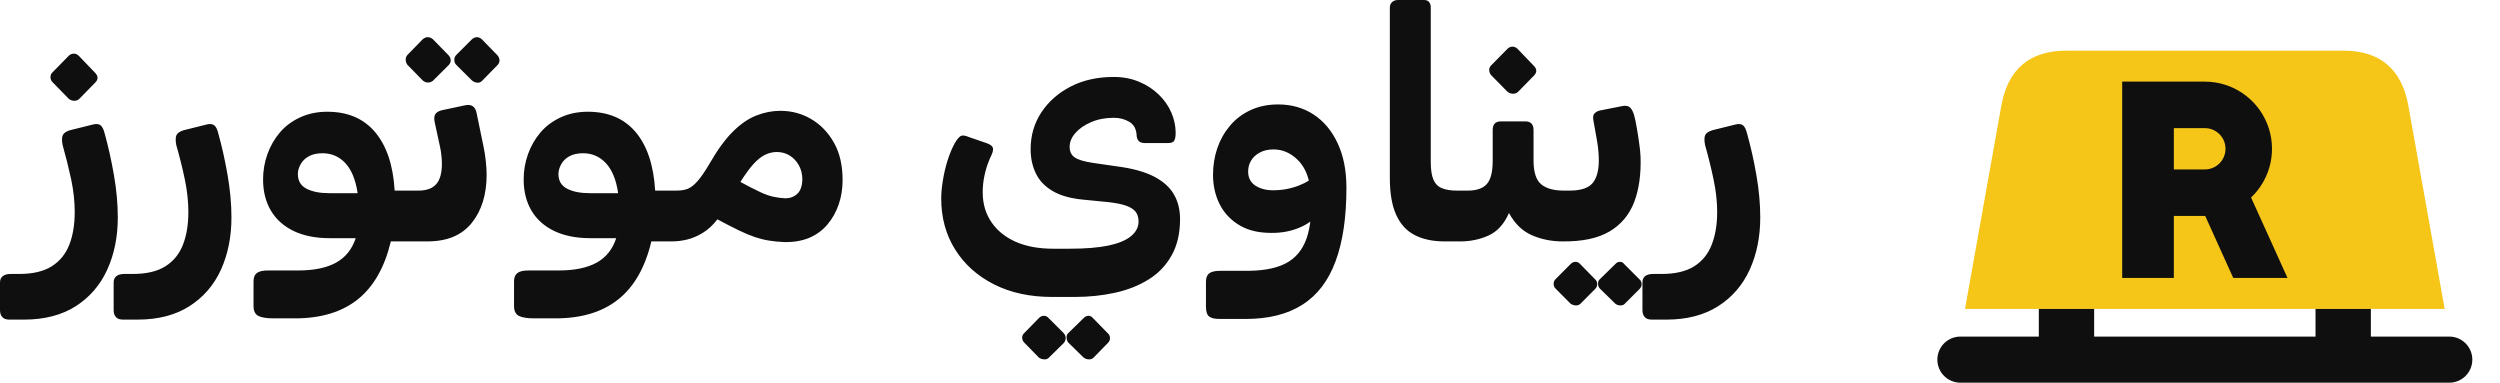
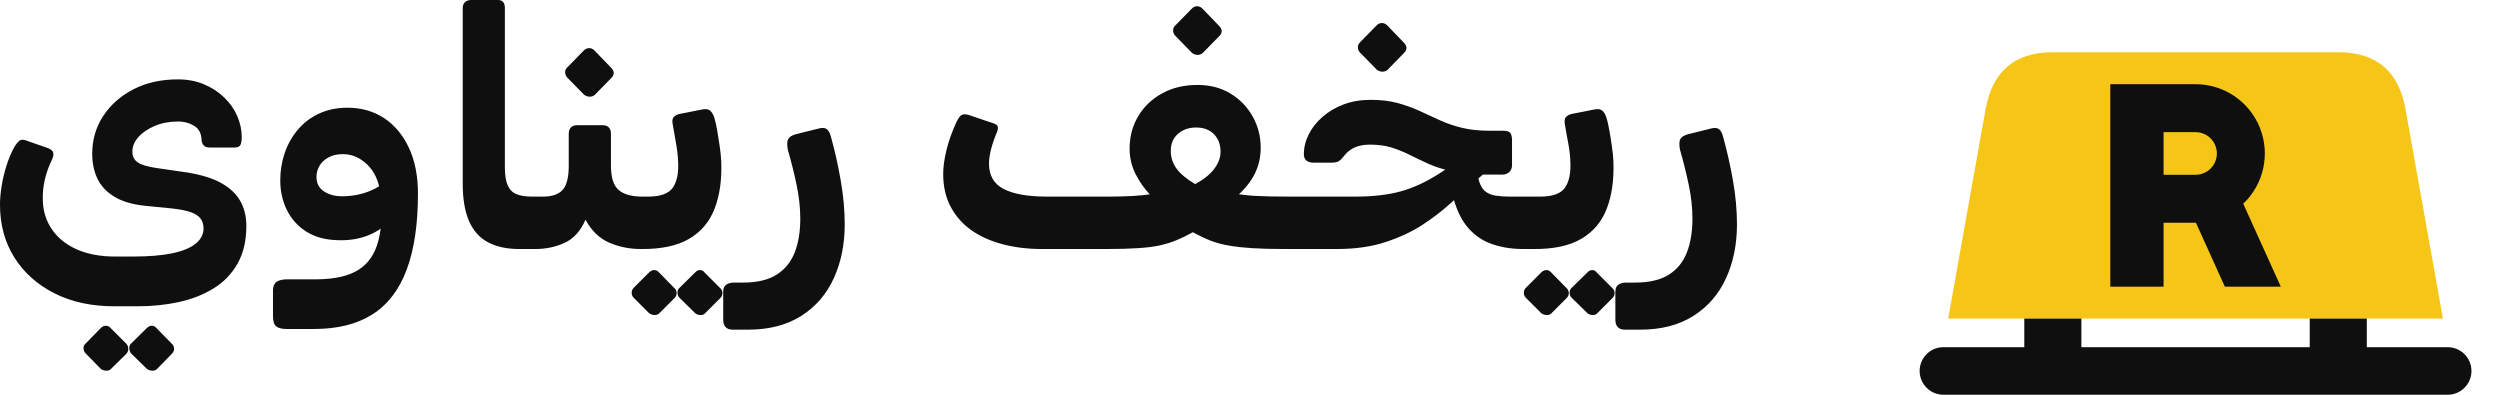
- <svg xmlns="http://www.w3.org/2000/svg" viewBox="0 0 301.15 46.1" width="301.15" height="46.1" role="img" aria-label="ريناوي موتورز" lang="ar" color="#0F0F10">
+ <svg xmlns="http://www.w3.org/2000/svg" viewBox="0 0 291.96 46.1" width="291.96" height="46.1" role="img" aria-label="ريخف ريناوي" lang="ar" color="#0F0F10">
  <g transform="translate(0 6.1)">
-     <g transform="matrix(1.1111 0 0 1.1111 230.04 0)">
+     <g transform="matrix(1.1111 0 0 1.1111 220.85 0)">
      <path fill="#F5C518" d="M6 28L9.93 6Q11 0 17 0H47Q53 0 54.07 6L58 28Z" />
      <path fill="#0F0F10" d="M23.04 3.36H32A7.28 7.28 0 0 1 37.012 15.921L40.96 24.64H35.08L32.039 17.92H28.64V24.64H23.04ZM28.64 8.4V12.88H32A2.24 2.24 0 0 0 32 8.4Z" />
      <path fill="#0F0F10" d="M14 28h6v3h-6zM44 28h6v3h-6zM5.5 31h53a2.5 2.5 0 0 1 0 5h-53a2.5 2.5 0 0 1 0-5z" />
    </g>
-     <path fill="currentColor" d="M2.88 32.4L1.12 32.4Q0.54 32.4 0.27 32.09Q0 31.79 0 31.25L0 27.94Q0 27.4 0.35 27.15Q0.69 26.9 1.27 26.9L2.31 26.9Q4.77 26.9 6.23 25.98Q7.69 25.06 8.35 23.38Q9 21.71 9 19.44Q9 17.56 8.58 15.54Q8.15 13.52 7.54 11.36Q7.38 10.52 7.58 10.15Q7.77 9.79 8.42 9.59L11.19 8.9Q11.77 8.75 12.1 8.98Q12.42 9.21 12.62 10.02Q13.27 12.36 13.73 15.02Q14.19 17.67 14.19 20.09Q14.19 23.59 12.92 26.38Q11.65 29.17 9.12 30.79Q6.58 32.4 2.88 32.4ZM11.46 3.86L9.54 5.82Q9.27 6.06 8.9 6.04Q8.54 6.02 8.27 5.79L6.35 3.82Q6.08 3.56 6.08 3.19Q6.08 2.82 6.35 2.59L8.27 0.63Q8.54 0.36 8.88 0.36Q9.23 0.36 9.5 0.63L11.38 2.59Q12.08 3.25 11.46 3.86ZM16.58 32.4L14.81 32.4Q14.23 32.4 13.96 32.09Q13.69 31.79 13.69 31.25L13.69 27.94Q13.69 27.4 14.04 27.15Q14.38 26.9 14.96 26.9L16 26.9Q18.46 26.9 19.92 25.98Q21.38 25.06 22.04 23.38Q22.69 21.71 22.69 19.44Q22.69 17.56 22.27 15.54Q21.85 13.52 21.23 11.36Q21.08 10.52 21.27 10.15Q21.46 9.79 22.12 9.59L24.88 8.9Q25.46 8.75 25.79 8.98Q26.12 9.21 26.31 10.02Q26.96 12.36 27.42 15.02Q27.88 17.67 27.88 20.09Q27.88 23.59 26.62 26.38Q25.35 29.17 22.81 30.79Q20.27 32.4 16.58 32.4ZM35.54 32.25L32.92 32.25Q31.73 32.25 31.13 31.96Q30.54 31.67 30.54 30.75L30.54 27.79Q30.54 27.09 30.94 26.79Q31.35 26.48 32.27 26.48L35.92 26.48Q38.77 26.48 40.48 25.54Q42.19 24.59 42.85 22.59L39.69 22.59Q37.19 22.59 35.38 21.73Q33.58 20.86 32.63 19.27Q31.69 17.67 31.69 15.52Q31.69 13.94 32.21 12.48Q32.73 11.02 33.71 9.86Q34.69 8.71 36.15 8.04Q37.62 7.36 39.42 7.36Q43.12 7.36 45.19 9.82Q47.27 12.29 47.54 16.86L50.08 16.86Q50.65 16.86 50.65 17.44L50.69 21.82Q50.69 22.98 49.54 22.98L47.08 22.98Q45.96 27.67 43.1 29.96Q40.23 32.25 35.54 32.25ZM39.65 17.17L43.08 17.17Q42.73 14.79 41.62 13.57Q40.5 12.36 38.85 12.36Q37.85 12.36 37.19 12.73Q36.54 13.09 36.21 13.69Q35.88 14.29 35.88 14.86Q35.88 16.09 36.92 16.63Q37.96 17.17 39.65 17.17ZM51.5 22.98L49.58 22.98Q49.27 22.98 49.12 22.79Q48.96 22.59 48.96 22.32L48.96 17.86Q48.96 17.32 49.27 17.09Q49.58 16.86 50.12 16.86L50.38 16.86Q51.88 16.86 52.56 16.07Q53.23 15.29 53.23 13.63Q53.23 13.13 53.17 12.61Q53.12 12.09 53 11.56L52.35 8.56Q52.23 7.9 52.48 7.59Q52.73 7.29 53.27 7.17L56 6.59Q57.19 6.32 57.42 7.56L58.23 11.48Q58.42 12.36 58.52 13.31Q58.62 14.25 58.62 14.94Q58.62 18.52 56.83 20.75Q55.04 22.98 51.5 22.98ZM54.04 1.75L52.15 3.63Q51.92 3.82 51.58 3.84Q51.23 3.86 50.92 3.59L49.08 1.71Q48.88 1.44 48.87 1.11Q48.85 0.79 49.08 0.52L50.92 -1.37Q51.23 -1.64 51.56 -1.62Q51.88 -1.6 52.15 -1.37L54 0.52Q54.27 0.79 54.29 1.13Q54.31 1.48 54.04 1.75ZM59.92 1.75L58.08 3.63Q57.81 3.9 57.46 3.86Q57.12 3.82 56.85 3.59L54.96 1.71Q54.73 1.48 54.73 1.11Q54.73 0.75 54.96 0.52L56.85 -1.37Q57.12 -1.6 57.42 -1.62Q57.73 -1.64 58.04 -1.37L59.88 0.52Q60.15 0.79 60.17 1.13Q60.19 1.48 59.92 1.75ZM66.92 32.25L64.31 32.25Q63.12 32.25 62.52 31.96Q61.92 31.67 61.92 30.75L61.92 27.79Q61.92 27.09 62.33 26.79Q62.73 26.48 63.65 26.48L67.31 26.48Q70.15 26.48 71.87 25.54Q73.58 24.59 74.23 22.59L71.08 22.59Q68.58 22.59 66.77 21.73Q64.96 20.86 64.02 19.27Q63.08 17.67 63.08 15.52Q63.08 13.94 63.6 12.48Q64.12 11.02 65.1 9.86Q66.08 8.71 67.54 8.04Q69 7.36 70.81 7.36Q74.5 7.36 76.58 9.82Q78.65 12.29 78.92 16.86L81.46 16.86Q82.04 16.86 82.04 17.44L82.08 21.82Q82.08 22.98 80.92 22.98L78.46 22.98Q77.35 27.67 74.48 29.96Q71.62 32.25 66.92 32.25ZM71.04 17.17L74.46 17.17Q74.12 14.79 73 13.57Q71.88 12.36 70.23 12.36Q69.23 12.36 68.58 12.73Q67.92 13.09 67.6 13.69Q67.27 14.29 67.27 14.86Q67.27 16.09 68.31 16.63Q69.35 17.17 71.04 17.17ZM94.5 23.06Q93.46 23.02 92.63 22.88Q91.81 22.75 90.94 22.46Q90.08 22.17 89 21.65Q87.92 21.13 86.42 20.32Q85.62 21.36 84.67 21.94Q83.73 22.52 82.79 22.75Q81.85 22.98 80.92 22.98Q80.35 22.98 80.35 22.4L80.35 18.02Q80.35 16.86 81.5 16.86Q82.27 16.86 82.83 16.65Q83.38 16.44 84 15.75Q84.62 15.06 85.46 13.63Q86.92 11.09 88.31 9.73Q89.69 8.36 91.12 7.81Q92.54 7.25 94 7.25Q96.04 7.25 97.73 8.25Q99.42 9.25 100.46 11.09Q101.5 12.94 101.5 15.59Q101.5 17.13 101.04 18.5Q100.58 19.86 99.69 20.92Q98.81 21.98 97.5 22.54Q96.19 23.09 94.5 23.06ZM94.58 17.79Q95.46 17.79 96.04 17.25Q96.62 16.71 96.65 15.52Q96.65 14.56 96.23 13.81Q95.81 13.06 95.12 12.63Q94.42 12.21 93.58 12.21Q92.85 12.21 92.17 12.54Q91.5 12.86 90.79 13.63Q90.08 14.4 89.19 15.82Q90.69 16.63 91.62 17.06Q92.54 17.48 93.21 17.61Q93.88 17.75 94.58 17.79ZM129.46 29.67L126.73 29.67Q122.73 29.67 119.73 28.15Q116.73 26.63 115.06 23.96Q113.38 21.29 113.38 17.82Q113.38 16.82 113.58 15.63Q113.77 14.44 114.13 13.27Q114.5 12.09 115 11.17Q115.35 10.56 115.67 10.32Q116 10.09 116.69 10.4L118.81 11.13Q119.38 11.32 119.56 11.61Q119.73 11.9 119.46 12.52Q118.88 13.71 118.62 14.9Q118.35 16.09 118.38 17.25Q118.42 19.21 119.46 20.71Q120.5 22.21 122.38 23.04Q124.27 23.86 126.85 23.86L128.88 23.86Q131.69 23.86 133.52 23.48Q135.35 23.09 136.25 22.34Q137.15 21.59 137.15 20.59Q137.15 19.86 136.79 19.4Q136.42 18.94 135.63 18.67Q134.85 18.4 133.54 18.25L130.38 17.94Q128.12 17.71 126.75 16.88Q125.38 16.06 124.77 14.77Q124.15 13.48 124.15 11.86Q124.15 9.4 125.44 7.44Q126.73 5.48 128.98 4.32Q131.23 3.17 134.15 3.17Q135.85 3.17 137.21 3.75Q138.58 4.32 139.58 5.29Q140.58 6.25 141.1 7.46Q141.62 8.67 141.62 9.9Q141.62 10.52 141.46 10.82Q141.31 11.13 140.73 11.13L137.88 11.13Q137 11.13 136.92 10.25Q136.88 9.09 136.06 8.59Q135.23 8.09 134.19 8.09Q132.65 8.09 131.44 8.61Q130.23 9.13 129.54 9.92Q128.85 10.71 128.85 11.59Q128.85 12.44 129.46 12.86Q130.08 13.29 131.65 13.52L134.54 13.94Q137.27 14.29 138.94 15.13Q140.62 15.98 141.38 17.27Q142.15 18.56 142.15 20.29Q142.15 22.86 141.13 24.67Q140.12 26.48 138.35 27.57Q136.58 28.67 134.29 29.17Q132 29.67 129.46 29.67ZM128.15 35.21L126.31 37.02Q126.12 37.21 125.77 37.19Q125.42 37.17 125.15 36.98L123.38 35.17Q123.15 34.94 123.13 34.59Q123.12 34.25 123.38 34.02L125.15 32.21Q125.42 31.94 125.75 31.94Q126.08 31.94 126.31 32.21L128.12 34.02Q128.35 34.25 128.37 34.59Q128.38 34.94 128.15 35.21ZM133.46 35.21L131.69 37.02Q131.46 37.21 131.13 37.19Q130.81 37.17 130.54 36.98L128.69 35.17Q128.5 34.94 128.48 34.57Q128.46 34.21 128.69 34.02L130.54 32.21Q130.81 31.94 131.12 31.94Q131.42 31.94 131.65 32.21L133.42 34.02Q133.69 34.25 133.71 34.59Q133.73 34.94 133.46 35.21ZM150.08 32.32L146.85 32.32Q146.08 32.32 145.67 32.04Q145.27 31.75 145.27 30.82L145.27 27.82Q145.27 27.13 145.67 26.82Q146.08 26.52 147 26.52L150.46 26.52Q153.58 26.48 155.27 25.4Q156.96 24.32 157.56 22.07Q158.15 19.82 157.92 16.4L162.19 16.52Q162.19 21.86 160.88 25.38Q159.58 28.9 156.88 30.61Q154.19 32.32 150.08 32.32ZM162.19 16.52L157.81 16.48Q157.54 14.32 156.27 13.11Q155 11.9 153.42 11.9Q152.42 11.9 151.73 12.29Q151.04 12.67 150.69 13.27Q150.35 13.86 150.35 14.56Q150.35 15.67 151.21 16.25Q152.08 16.82 153.35 16.82Q155 16.82 156.46 16.25Q157.92 15.67 158.54 14.94L158.96 19.44Q158.15 20.67 156.44 21.36Q154.73 22.06 152.62 21.94Q150.58 21.86 149.12 20.92Q147.65 19.98 146.88 18.42Q146.12 16.86 146.12 14.94Q146.12 13.29 146.63 11.77Q147.15 10.25 148.15 9.06Q149.15 7.86 150.63 7.17Q152.12 6.48 153.96 6.48Q156.38 6.48 158.23 7.69Q160.08 8.9 161.13 11.15Q162.19 13.4 162.19 16.52ZM175.92 22.98L174 22.98Q171.89 22.98 170.4 22.21Q168.92 21.44 168.17 19.75Q167.42 18.06 167.42 15.36L167.42 -5.18Q167.42 -5.6 167.69 -5.85Q167.96 -6.1 168.42 -6.1L171.54 -6.1Q171.96 -6.1 172.15 -5.85Q172.35 -5.6 172.35 -5.21L172.35 13.4Q172.35 14.79 172.67 15.54Q173 16.29 173.69 16.57Q174.39 16.86 175.5 16.86L176.5 16.86Q177.08 16.86 177.08 17.44L177.08 21.82Q177.08 22.98 175.92 22.98ZM175.92 22.98Q175.35 22.98 175.35 22.36L175.35 18.02Q175.35 16.86 176.5 16.86L176.81 16.86Q178.39 16.86 179.1 16.07Q179.81 15.29 179.81 13.25L179.81 9.56Q179.81 8.52 180.81 8.52L183.73 8.52Q184.73 8.52 184.73 9.56L184.73 13.25Q184.73 15.32 185.64 16.09Q186.54 16.86 188.39 16.86L188.81 16.86Q189.39 16.86 189.39 17.44L189.39 21.82Q189.39 22.98 188.23 22.98Q186.23 22.98 184.52 22.23Q182.81 21.48 181.77 19.56Q180.89 21.56 179.31 22.27Q177.73 22.98 175.92 22.98ZM184.77 3.02L182.85 4.98Q182.58 5.21 182.21 5.19Q181.85 5.17 181.58 4.94L179.65 2.98Q179.39 2.71 179.39 2.34Q179.39 1.98 179.65 1.75L181.58 -0.21Q181.85 -0.48 182.19 -0.48Q182.54 -0.48 182.81 -0.21L184.69 1.75Q185.39 2.4 184.77 3.02ZM188.23 22.98Q187.96 22.98 187.81 22.79Q187.65 22.59 187.65 22.32L187.65 17.94Q187.65 16.86 188.81 16.86L189.08 16.86Q191.23 16.86 191.96 15.81Q192.69 14.75 192.58 12.71Q192.54 11.71 192.33 10.59Q192.12 9.48 191.96 8.52Q191.81 7.82 192.08 7.56Q192.35 7.29 192.73 7.21L195.46 6.67Q196.08 6.56 196.39 6.88Q196.69 7.21 196.85 7.79Q197 8.32 197.15 9.21Q197.31 10.09 197.44 11.04Q197.58 11.98 197.62 12.75Q197.73 15.94 196.85 18.25Q195.96 20.56 193.87 21.79Q191.77 23.02 188.23 22.98ZM192.15 28.71L190.35 30.52Q190.12 30.71 189.79 30.69Q189.46 30.67 189.19 30.48L187.39 28.67Q187.15 28.44 187.15 28.09Q187.15 27.75 187.39 27.52L189.19 25.71Q189.46 25.44 189.79 25.44Q190.12 25.44 190.35 25.71L192.12 27.52Q192.39 27.75 192.4 28.09Q192.42 28.44 192.15 28.71ZM197.5 28.71L195.69 30.52Q195.5 30.71 195.15 30.69Q194.81 30.67 194.58 30.48L192.73 28.67Q192.5 28.44 192.5 28.07Q192.5 27.71 192.73 27.52L194.58 25.71Q194.81 25.44 195.14 25.44Q195.46 25.44 195.65 25.71L197.46 27.52Q197.73 27.75 197.75 28.09Q197.77 28.44 197.5 28.71ZM200.73 32.4L198.96 32.4Q198.39 32.4 198.12 32.09Q197.85 31.79 197.85 31.25L197.85 27.94Q197.85 27.4 198.19 27.15Q198.54 26.9 199.12 26.9L200.15 26.9Q202.62 26.9 204.08 25.98Q205.54 25.06 206.19 23.38Q206.85 21.71 206.85 19.44Q206.85 17.56 206.42 15.54Q206 13.52 205.39 11.36Q205.23 10.52 205.42 10.15Q205.62 9.79 206.27 9.59L209.04 8.9Q209.62 8.75 209.94 8.98Q210.27 9.21 210.46 10.02Q211.12 12.36 211.58 15.02Q212.04 17.67 212.04 20.09Q212.04 23.59 210.77 26.38Q209.5 29.17 206.96 30.79Q204.42 32.4 200.73 32.4Z" />
+     <path fill="currentColor" d="M16.08 29.67L13.35 29.67Q9.35 29.67 6.35 28.15Q3.35 26.63 1.67 23.96Q0 21.29 0 17.82Q0 16.82 0.19 15.63Q0.38 14.44 0.75 13.27Q1.12 12.09 1.62 11.17Q1.96 10.56 2.29 10.32Q2.62 10.09 3.31 10.4L5.42 11.13Q6 11.32 6.17 11.61Q6.35 11.9 6.08 12.52Q5.5 13.71 5.23 14.9Q4.96 16.09 5 17.25Q5.04 19.21 6.08 20.71Q7.12 22.21 9 23.04Q10.88 23.86 13.46 23.86L15.5 23.86Q18.31 23.86 20.13 23.48Q21.96 23.09 22.87 22.34Q23.77 21.59 23.77 20.59Q23.77 19.86 23.4 19.4Q23.04 18.94 22.25 18.67Q21.46 18.4 20.15 18.25L17 17.94Q14.73 17.71 13.37 16.88Q12 16.06 11.38 14.77Q10.77 13.48 10.77 11.86Q10.77 9.4 12.06 7.44Q13.35 5.48 15.6 4.32Q17.85 3.17 20.77 3.17Q22.46 3.17 23.83 3.75Q25.19 4.32 26.19 5.29Q27.19 6.25 27.71 7.46Q28.23 8.67 28.23 9.9Q28.23 10.52 28.08 10.82Q27.92 11.13 27.35 11.13L24.5 11.13Q23.62 11.13 23.54 10.25Q23.5 9.09 22.67 8.59Q21.85 8.09 20.81 8.09Q19.27 8.09 18.06 8.61Q16.85 9.13 16.15 9.92Q15.46 10.71 15.46 11.59Q15.46 12.44 16.08 12.86Q16.69 13.29 18.27 13.52L21.15 13.94Q23.88 14.29 25.56 15.13Q27.23 15.98 28 17.27Q28.77 18.56 28.77 20.29Q28.77 22.86 27.75 24.67Q26.73 26.48 24.96 27.57Q23.19 28.67 20.9 29.17Q18.62 29.67 16.08 29.67ZM14.77 35.21L12.92 37.02Q12.73 37.21 12.38 37.19Q12.04 37.17 11.77 36.98L10 35.17Q9.77 34.94 9.75 34.59Q9.73 34.25 10 34.02L11.77 32.21Q12.04 31.94 12.37 31.94Q12.69 31.94 12.92 32.21L14.73 34.02Q14.96 34.25 14.98 34.59Q15 34.94 14.77 35.21ZM20.08 35.21L18.31 37.02Q18.08 37.21 17.75 37.19Q17.42 37.17 17.15 36.98L15.31 35.17Q15.12 34.94 15.1 34.57Q15.08 34.21 15.31 34.02L17.15 32.21Q17.42 31.94 17.73 31.94Q18.04 31.94 18.27 32.21L20.04 34.02Q20.31 34.25 20.33 34.59Q20.35 34.94 20.08 35.21ZM36.69 32.32L33.46 32.32Q32.69 32.32 32.29 32.04Q31.88 31.75 31.88 30.82L31.88 27.82Q31.88 27.13 32.29 26.82Q32.69 26.52 33.62 26.52L37.08 26.52Q40.19 26.48 41.88 25.4Q43.58 24.32 44.17 22.07Q44.77 19.82 44.54 16.4L48.81 16.52Q48.81 21.86 47.5 25.38Q46.19 28.9 43.5 30.61Q40.81 32.32 36.69 32.32ZM48.81 16.52L44.42 16.48Q44.15 14.32 42.88 13.11Q41.62 11.9 40.04 11.9Q39.04 11.9 38.35 12.29Q37.65 12.67 37.31 13.27Q36.96 13.86 36.96 14.56Q36.96 15.67 37.83 16.25Q38.69 16.82 39.96 16.82Q41.62 16.82 43.08 16.25Q44.54 15.67 45.15 14.94L45.58 19.44Q44.77 20.67 43.06 21.36Q41.35 22.06 39.23 21.94Q37.19 21.86 35.73 20.92Q34.27 19.98 33.5 18.42Q32.73 16.86 32.73 14.94Q32.73 13.29 33.25 11.77Q33.77 10.25 34.77 9.06Q35.77 7.86 37.25 7.17Q38.73 6.48 40.58 6.48Q43 6.48 44.85 7.69Q46.69 8.9 47.75 11.15Q48.81 13.4 48.81 16.52ZM62.54 22.98L60.62 22.98Q58.5 22.98 57.02 22.21Q55.54 21.44 54.79 19.75Q54.04 18.06 54.04 15.36L54.04 -5.18Q54.04 -5.6 54.31 -5.85Q54.58 -6.1 55.04 -6.1L58.15 -6.1Q58.58 -6.1 58.77 -5.85Q58.96 -5.6 58.96 -5.21L58.96 13.4Q58.96 14.79 59.29 15.54Q59.62 16.29 60.31 16.57Q61 16.86 62.12 16.86L63.12 16.86Q63.69 16.86 63.69 17.44L63.69 21.82Q63.69 22.98 62.54 22.98ZM62.54 22.98Q61.96 22.98 61.96 22.36L61.96 18.02Q61.96 16.86 63.12 16.86L63.42 16.86Q65 16.86 65.71 16.07Q66.42 15.29 66.42 13.25L66.42 9.56Q66.42 8.52 67.42 8.52L70.35 8.52Q71.35 8.52 71.35 9.56L71.35 13.25Q71.35 15.32 72.25 16.09Q73.15 16.86 75 16.86L75.42 16.86Q76 16.86 76 17.44L76 21.82Q76 22.98 74.85 22.98Q72.85 22.98 71.13 22.23Q69.42 21.48 68.38 19.56Q67.5 21.56 65.92 22.27Q64.35 22.98 62.54 22.98ZM71.38 3.02L69.46 4.98Q69.19 5.21 68.83 5.19Q68.46 5.17 68.19 4.94L66.27 2.98Q66 2.71 66 2.34Q66 1.98 66.27 1.75L68.19 -0.21Q68.46 -0.48 68.81 -0.48Q69.15 -0.48 69.42 -0.21L71.31 1.75Q72 2.4 71.38 3.02ZM74.85 22.98Q74.58 22.98 74.42 22.79Q74.27 22.59 74.27 22.32L74.27 17.94Q74.27 16.86 75.42 16.86L75.69 16.86Q77.85 16.86 78.58 15.81Q79.31 14.75 79.19 12.71Q79.15 11.71 78.94 10.59Q78.73 9.48 78.58 8.52Q78.42 7.82 78.69 7.56Q78.96 7.29 79.35 7.21L82.08 6.67Q82.69 6.56 83 6.88Q83.31 7.21 83.46 7.79Q83.62 8.32 83.77 9.21Q83.92 10.09 84.06 11.04Q84.19 11.98 84.23 12.75Q84.35 15.94 83.46 18.25Q82.58 20.56 80.48 21.79Q78.38 23.02 74.85 22.98ZM78.77 28.71L76.96 30.52Q76.73 30.71 76.4 30.69Q76.08 30.67 75.81 30.48L74 28.67Q73.77 28.44 73.77 28.09Q73.77 27.75 74 27.52L75.81 25.71Q76.08 25.44 76.4 25.44Q76.73 25.44 76.96 25.71L78.73 27.52Q79 27.75 79.02 28.09Q79.04 28.44 78.77 28.71ZM84.12 28.71L82.31 30.52Q82.12 30.71 81.77 30.69Q81.42 30.67 81.19 30.48L79.35 28.67Q79.12 28.44 79.12 28.07Q79.12 27.71 79.35 27.52L81.19 25.71Q81.42 25.44 81.75 25.44Q82.08 25.44 82.27 25.71L84.08 27.52Q84.35 27.75 84.37 28.09Q84.38 28.44 84.12 28.71ZM87.35 32.4L85.58 32.4Q85 32.4 84.73 32.09Q84.46 31.79 84.46 31.25L84.46 27.94Q84.46 27.4 84.81 27.15Q85.15 26.9 85.73 26.9L86.77 26.9Q89.23 26.9 90.69 25.98Q92.15 25.06 92.81 23.38Q93.46 21.71 93.46 19.44Q93.46 17.56 93.04 15.54Q92.62 13.52 92 11.36Q91.85 10.52 92.04 10.15Q92.23 9.79 92.88 9.59L95.65 8.9Q96.23 8.75 96.56 8.98Q96.88 9.21 97.08 10.02Q97.73 12.36 98.19 15.02Q98.65 17.67 98.65 20.09Q98.65 23.59 97.38 26.38Q96.12 29.17 93.58 30.79Q91.04 32.4 87.35 32.4ZM129.23 22.98L121.69 22.98Q119.19 22.98 117.08 22.42Q114.96 21.86 113.42 20.77Q111.88 19.67 111.02 18.04Q110.15 16.4 110.15 14.21Q110.15 13.02 110.52 11.48Q110.88 9.94 111.69 8.17Q112 7.52 112.29 7.34Q112.58 7.17 113.12 7.32L115.62 8.17Q116.19 8.32 116.42 8.52Q116.65 8.71 116.46 9.25Q115.5 11.52 115.5 13.02Q115.5 15.09 117.23 15.98Q118.96 16.86 122.27 16.86L129.46 16.86Q130.88 16.86 132.23 16.79Q133.58 16.71 134.27 16.59Q133.31 15.59 132.62 14.23Q131.92 12.86 131.92 11.25Q131.92 9.17 132.92 7.48Q133.92 5.79 135.71 4.81Q137.5 3.82 139.85 3.82Q142.04 3.82 143.69 4.82Q145.35 5.82 146.29 7.5Q147.23 9.17 147.23 11.17Q147.23 12.67 146.62 14.02Q146 15.36 144.69 16.59Q145.58 16.71 146.44 16.77Q147.31 16.82 148.31 16.84Q149.31 16.86 150.62 16.86Q150.92 16.86 151.12 17.06Q151.31 17.25 151.31 17.56L151.31 21.59Q151.31 22.98 149.92 22.98Q147.73 22.98 146.23 22.88Q144.73 22.79 143.58 22.59Q142.42 22.4 141.42 22.02Q140.42 21.63 139.31 21.02Q138.27 21.59 137.38 21.96Q136.5 22.32 135.44 22.56Q134.38 22.79 132.9 22.88Q131.42 22.98 129.23 22.98ZM139.58 15.4Q141.08 14.59 141.81 13.61Q142.54 12.63 142.54 11.63Q142.54 10.36 141.77 9.57Q141 8.79 139.69 8.79Q138.42 8.79 137.58 9.52Q136.73 10.25 136.73 11.52Q136.73 12.67 137.4 13.59Q138.08 14.52 139.58 15.4ZM142.38 -1.87L140.46 0.09Q140.19 0.32 139.83 0.31Q139.46 0.29 139.19 0.06L137.27 -1.91Q137 -2.18 137 -2.54Q137 -2.91 137.27 -3.14L139.19 -5.1Q139.46 -5.37 139.81 -5.37Q140.15 -5.37 140.42 -5.1L142.31 -3.14Q143 -2.48 142.38 -1.87ZM156.12 22.98L150.15 22.98Q149.58 22.98 149.58 22.4L149.58 18.02Q149.58 16.86 150.73 16.86L158.27 16.86Q161.35 16.86 163.58 16.25Q165.81 15.63 168.08 14.17L171.73 11.79L174.12 13.44L169.23 17.79Q167.92 18.98 166.1 20.17Q164.27 21.36 161.81 22.17Q159.35 22.98 156.12 22.98ZM179.04 22.98L177.89 22.98Q175.73 22.98 174.02 22.32Q172.31 21.67 171.15 20.13Q170 18.59 169.46 15.86L172.5 12.98Q172.5 14.32 172.75 15.11Q173 15.9 173.48 16.27Q173.96 16.63 174.67 16.75Q175.39 16.86 176.35 16.86L179.62 16.86Q179.92 16.86 180.06 17.06Q180.19 17.25 180.19 17.52L180.19 21.9Q180.19 22.44 179.89 22.71Q179.58 22.98 179.04 22.98ZM175.46 14.29L172.92 14.29L172.69 14.17Q170.73 14.17 169.31 13.84Q167.89 13.52 166.75 13Q165.62 12.48 164.62 11.98Q163.62 11.48 162.52 11.13Q161.42 10.79 160 10.79Q158.96 10.79 158.23 11.11Q157.5 11.44 157.04 12.02Q156.65 12.52 156.37 12.71Q156.08 12.9 155.42 12.9L153.46 12.9Q152.27 12.9 152.27 11.9Q152.27 10.71 152.85 9.57Q153.42 8.44 154.46 7.54Q155.5 6.63 156.92 6.09Q158.35 5.56 160.08 5.56Q161.81 5.56 163.17 5.92Q164.54 6.29 165.71 6.82Q166.89 7.36 168.1 7.92Q169.31 8.48 170.71 8.82Q172.12 9.17 174 9.17L175.58 9.17Q176.19 9.17 176.39 9.44Q176.58 9.71 176.58 10.29L176.58 13.21Q176.58 13.67 176.27 13.98Q175.96 14.29 175.46 14.29ZM163.96 0.09L162.04 2.06Q161.77 2.29 161.4 2.27Q161.04 2.25 160.77 2.02L158.85 0.06Q158.58 -0.21 158.58 -0.58Q158.58 -0.94 158.85 -1.18L160.77 -3.14Q161.04 -3.41 161.38 -3.41Q161.73 -3.41 162 -3.14L163.89 -1.18Q164.58 -0.52 163.96 0.09ZM179.04 22.98Q178.77 22.98 178.62 22.79Q178.46 22.59 178.46 22.32L178.46 17.94Q178.46 16.86 179.62 16.86L179.89 16.86Q182.04 16.86 182.77 15.81Q183.5 14.75 183.39 12.71Q183.35 11.71 183.14 10.59Q182.92 9.48 182.77 8.52Q182.62 7.82 182.89 7.56Q183.15 7.29 183.54 7.21L186.27 6.67Q186.89 6.56 187.19 6.88Q187.5 7.21 187.65 7.79Q187.81 8.32 187.96 9.21Q188.12 10.09 188.25 11.04Q188.39 11.98 188.42 12.75Q188.54 15.94 187.65 18.25Q186.77 20.56 184.67 21.79Q182.58 23.02 179.04 22.98ZM182.96 28.71L181.15 30.52Q180.92 30.71 180.6 30.69Q180.27 30.67 180 30.48L178.19 28.67Q177.96 28.44 177.96 28.09Q177.96 27.75 178.19 27.52L180 25.71Q180.27 25.44 180.6 25.44Q180.92 25.44 181.15 25.71L182.92 27.52Q183.19 27.75 183.21 28.09Q183.23 28.44 182.96 28.71ZM188.31 28.71L186.5 30.52Q186.31 30.71 185.96 30.69Q185.62 30.67 185.39 30.48L183.54 28.67Q183.31 28.44 183.31 28.07Q183.31 27.71 183.54 27.52L185.39 25.71Q185.62 25.44 185.94 25.44Q186.27 25.44 186.46 25.71L188.27 27.52Q188.54 27.75 188.56 28.09Q188.58 28.44 188.31 28.71ZM191.54 32.4L189.77 32.4Q189.19 32.4 188.92 32.09Q188.65 31.79 188.65 31.25L188.65 27.94Q188.65 27.4 189 27.15Q189.35 26.9 189.92 26.9L190.96 26.9Q193.42 26.9 194.89 25.98Q196.35 25.06 197 23.38Q197.65 21.71 197.65 19.44Q197.65 17.56 197.23 15.54Q196.81 13.52 196.19 11.36Q196.04 10.52 196.23 10.15Q196.42 9.79 197.08 9.59L199.85 8.9Q200.42 8.75 200.75 8.98Q201.08 9.21 201.27 10.02Q201.92 12.36 202.39 15.02Q202.85 17.67 202.85 20.09Q202.85 23.59 201.58 26.38Q200.31 29.17 197.77 30.79Q195.23 32.4 191.54 32.4Z" />
  </g>
</svg>
